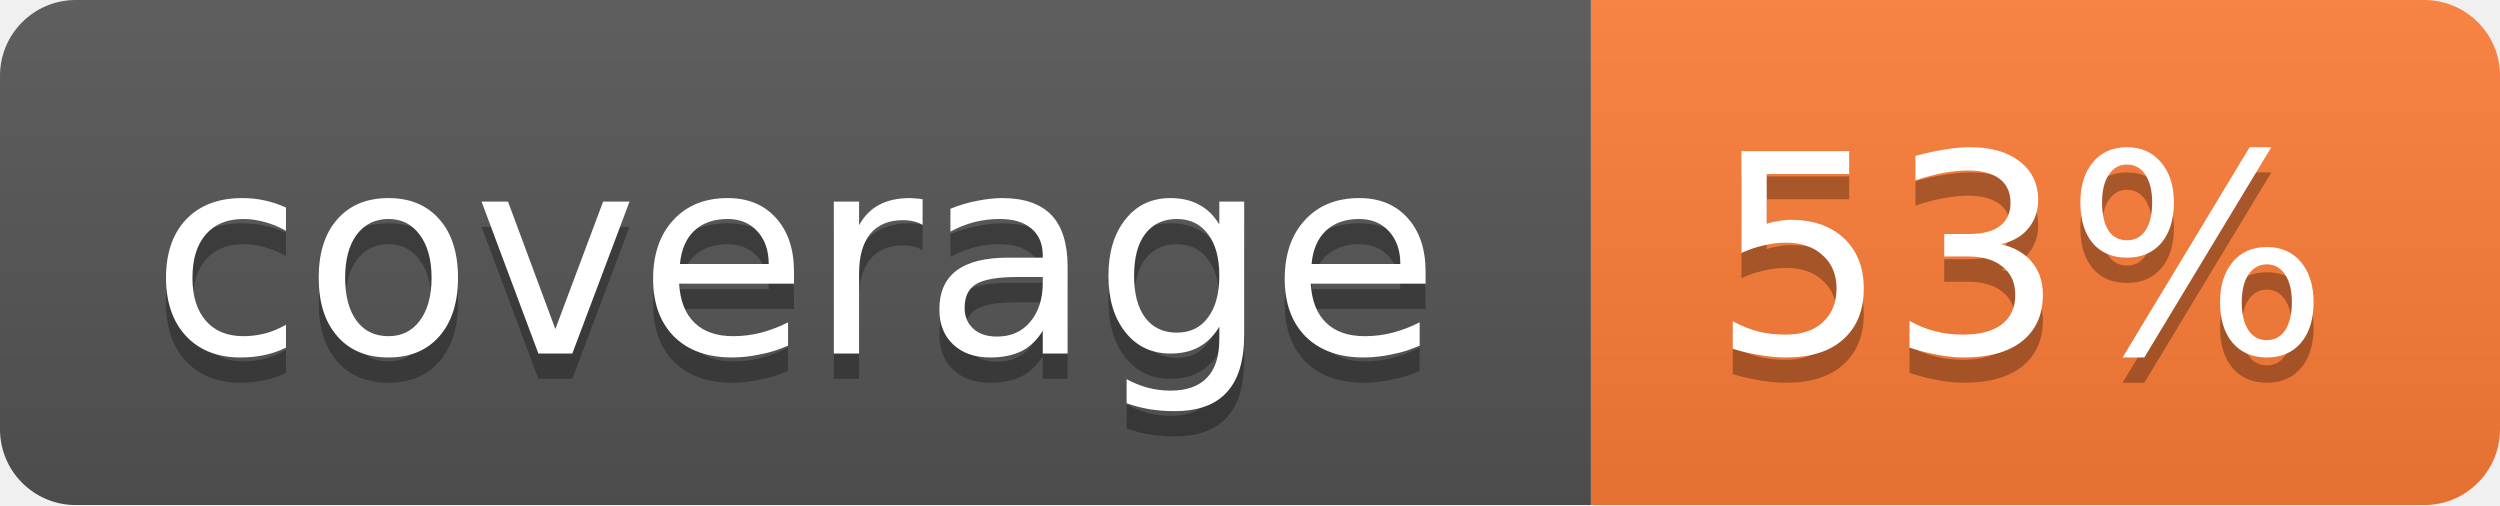
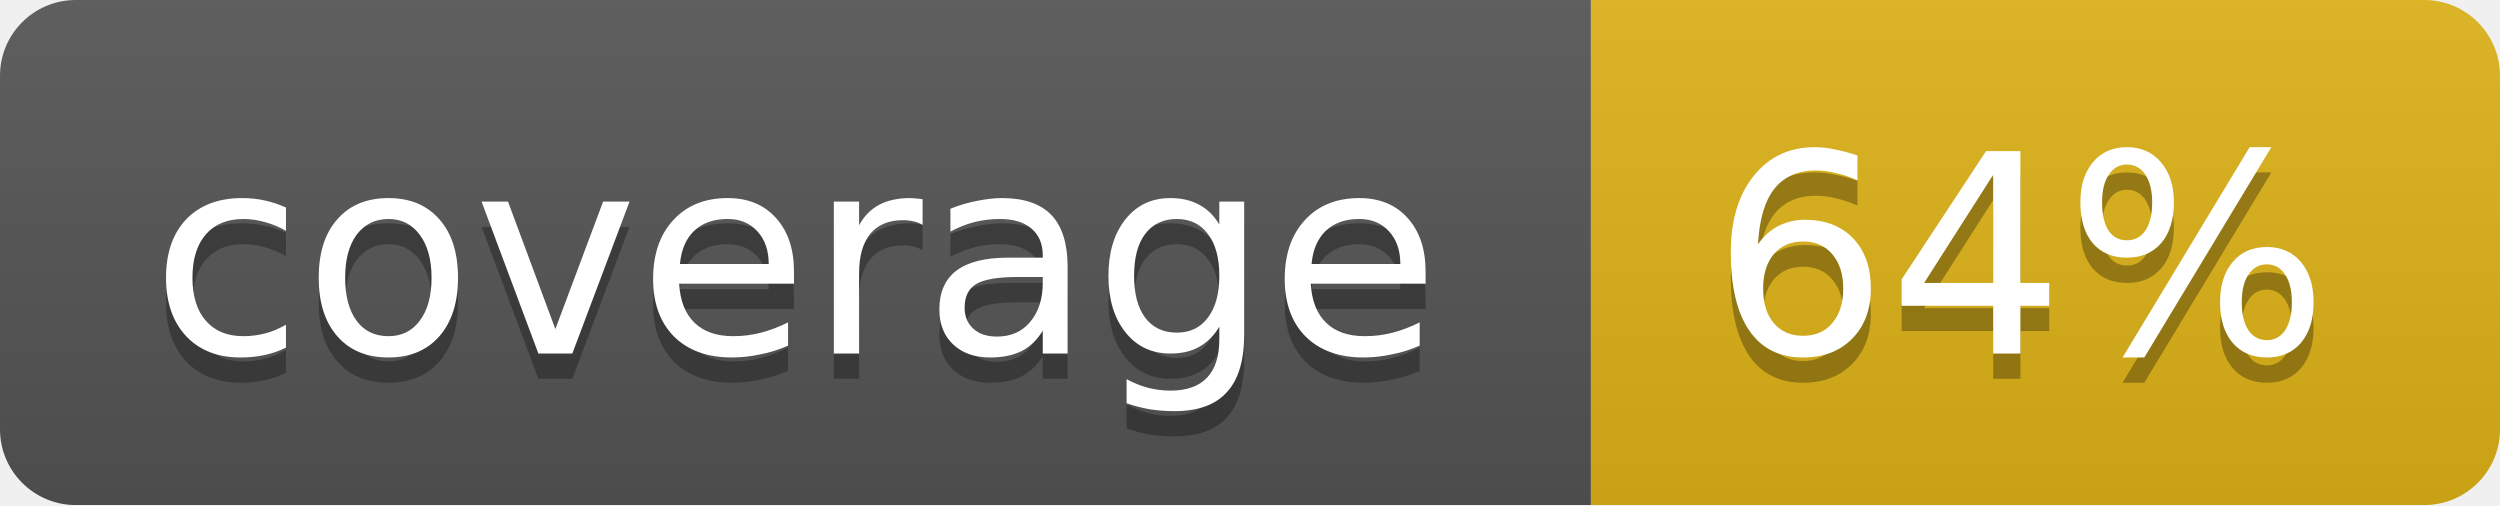
<svg xmlns="http://www.w3.org/2000/svg" width="99" height="20">
  <linearGradient id="b" x2="0" y2="100%">
    <stop offset="0" stop-color="#bbb" stop-opacity=".1" />
    <stop offset="1" stop-opacity=".1" />
  </linearGradient>
  <mask id="a">
    <rect width="99" height="20" rx="3" fill="#fff" />
  </mask>
  <g mask="url(#a)">
    <path fill="#555" d="M0 0h63v20H0z" />
-     <path fill="#fe7d37" d="M63 0h36v20H63z" />
+     <path fill="#dfb317" d="M63 0h36v20H63z" />
    <path fill="url(#b)" d="M0 0h99v20H0z" />
  </g>
  <g fill="#fff" text-anchor="middle" font-family="DejaVu Sans,Verdana,Geneva,sans-serif" font-size="11">
    <text x="31.5" y="15" fill="#010101" fill-opacity=".3">coverage</text>
    <text x="31.5" y="14">coverage</text>
-     <text x="80" y="15" fill="#010101" fill-opacity=".3">53%</text>
-     <text x="80" y="14">53%</text>
+     <text x="80" y="15" fill="#010101" fill-opacity=".3">64%</text>
+     <text x="80" y="14">64%</text>
  </g>
</svg>
